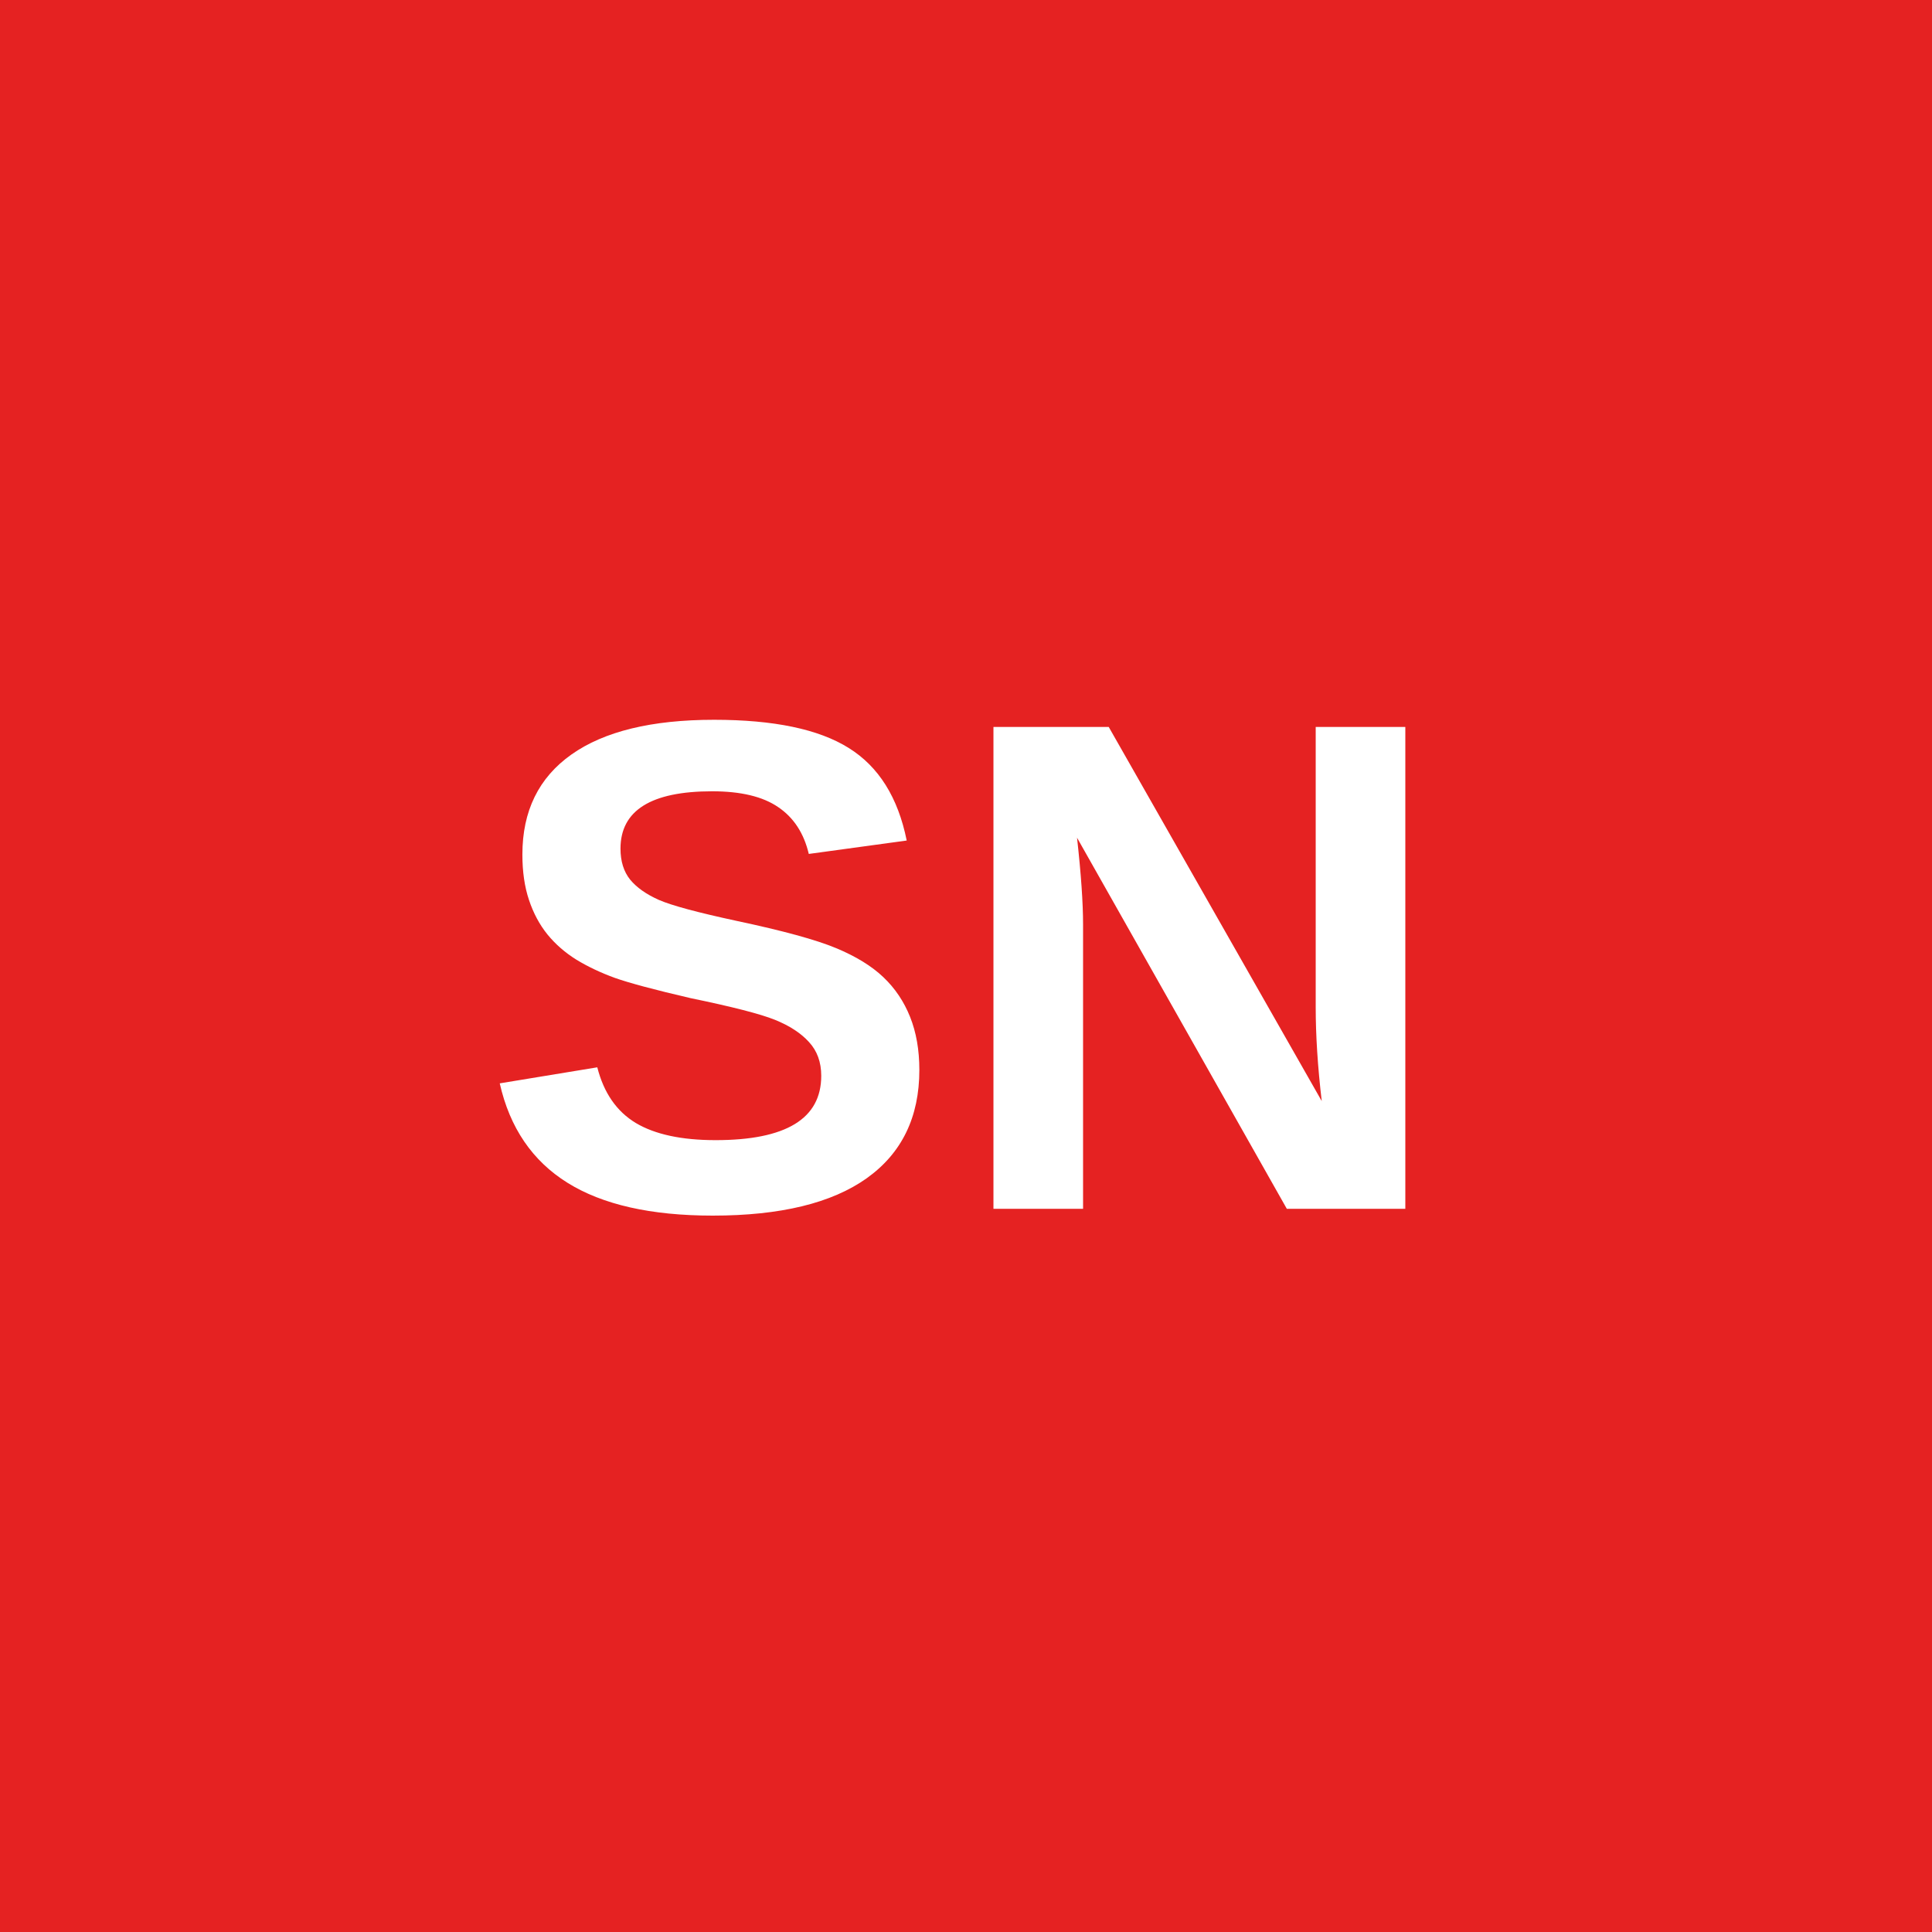
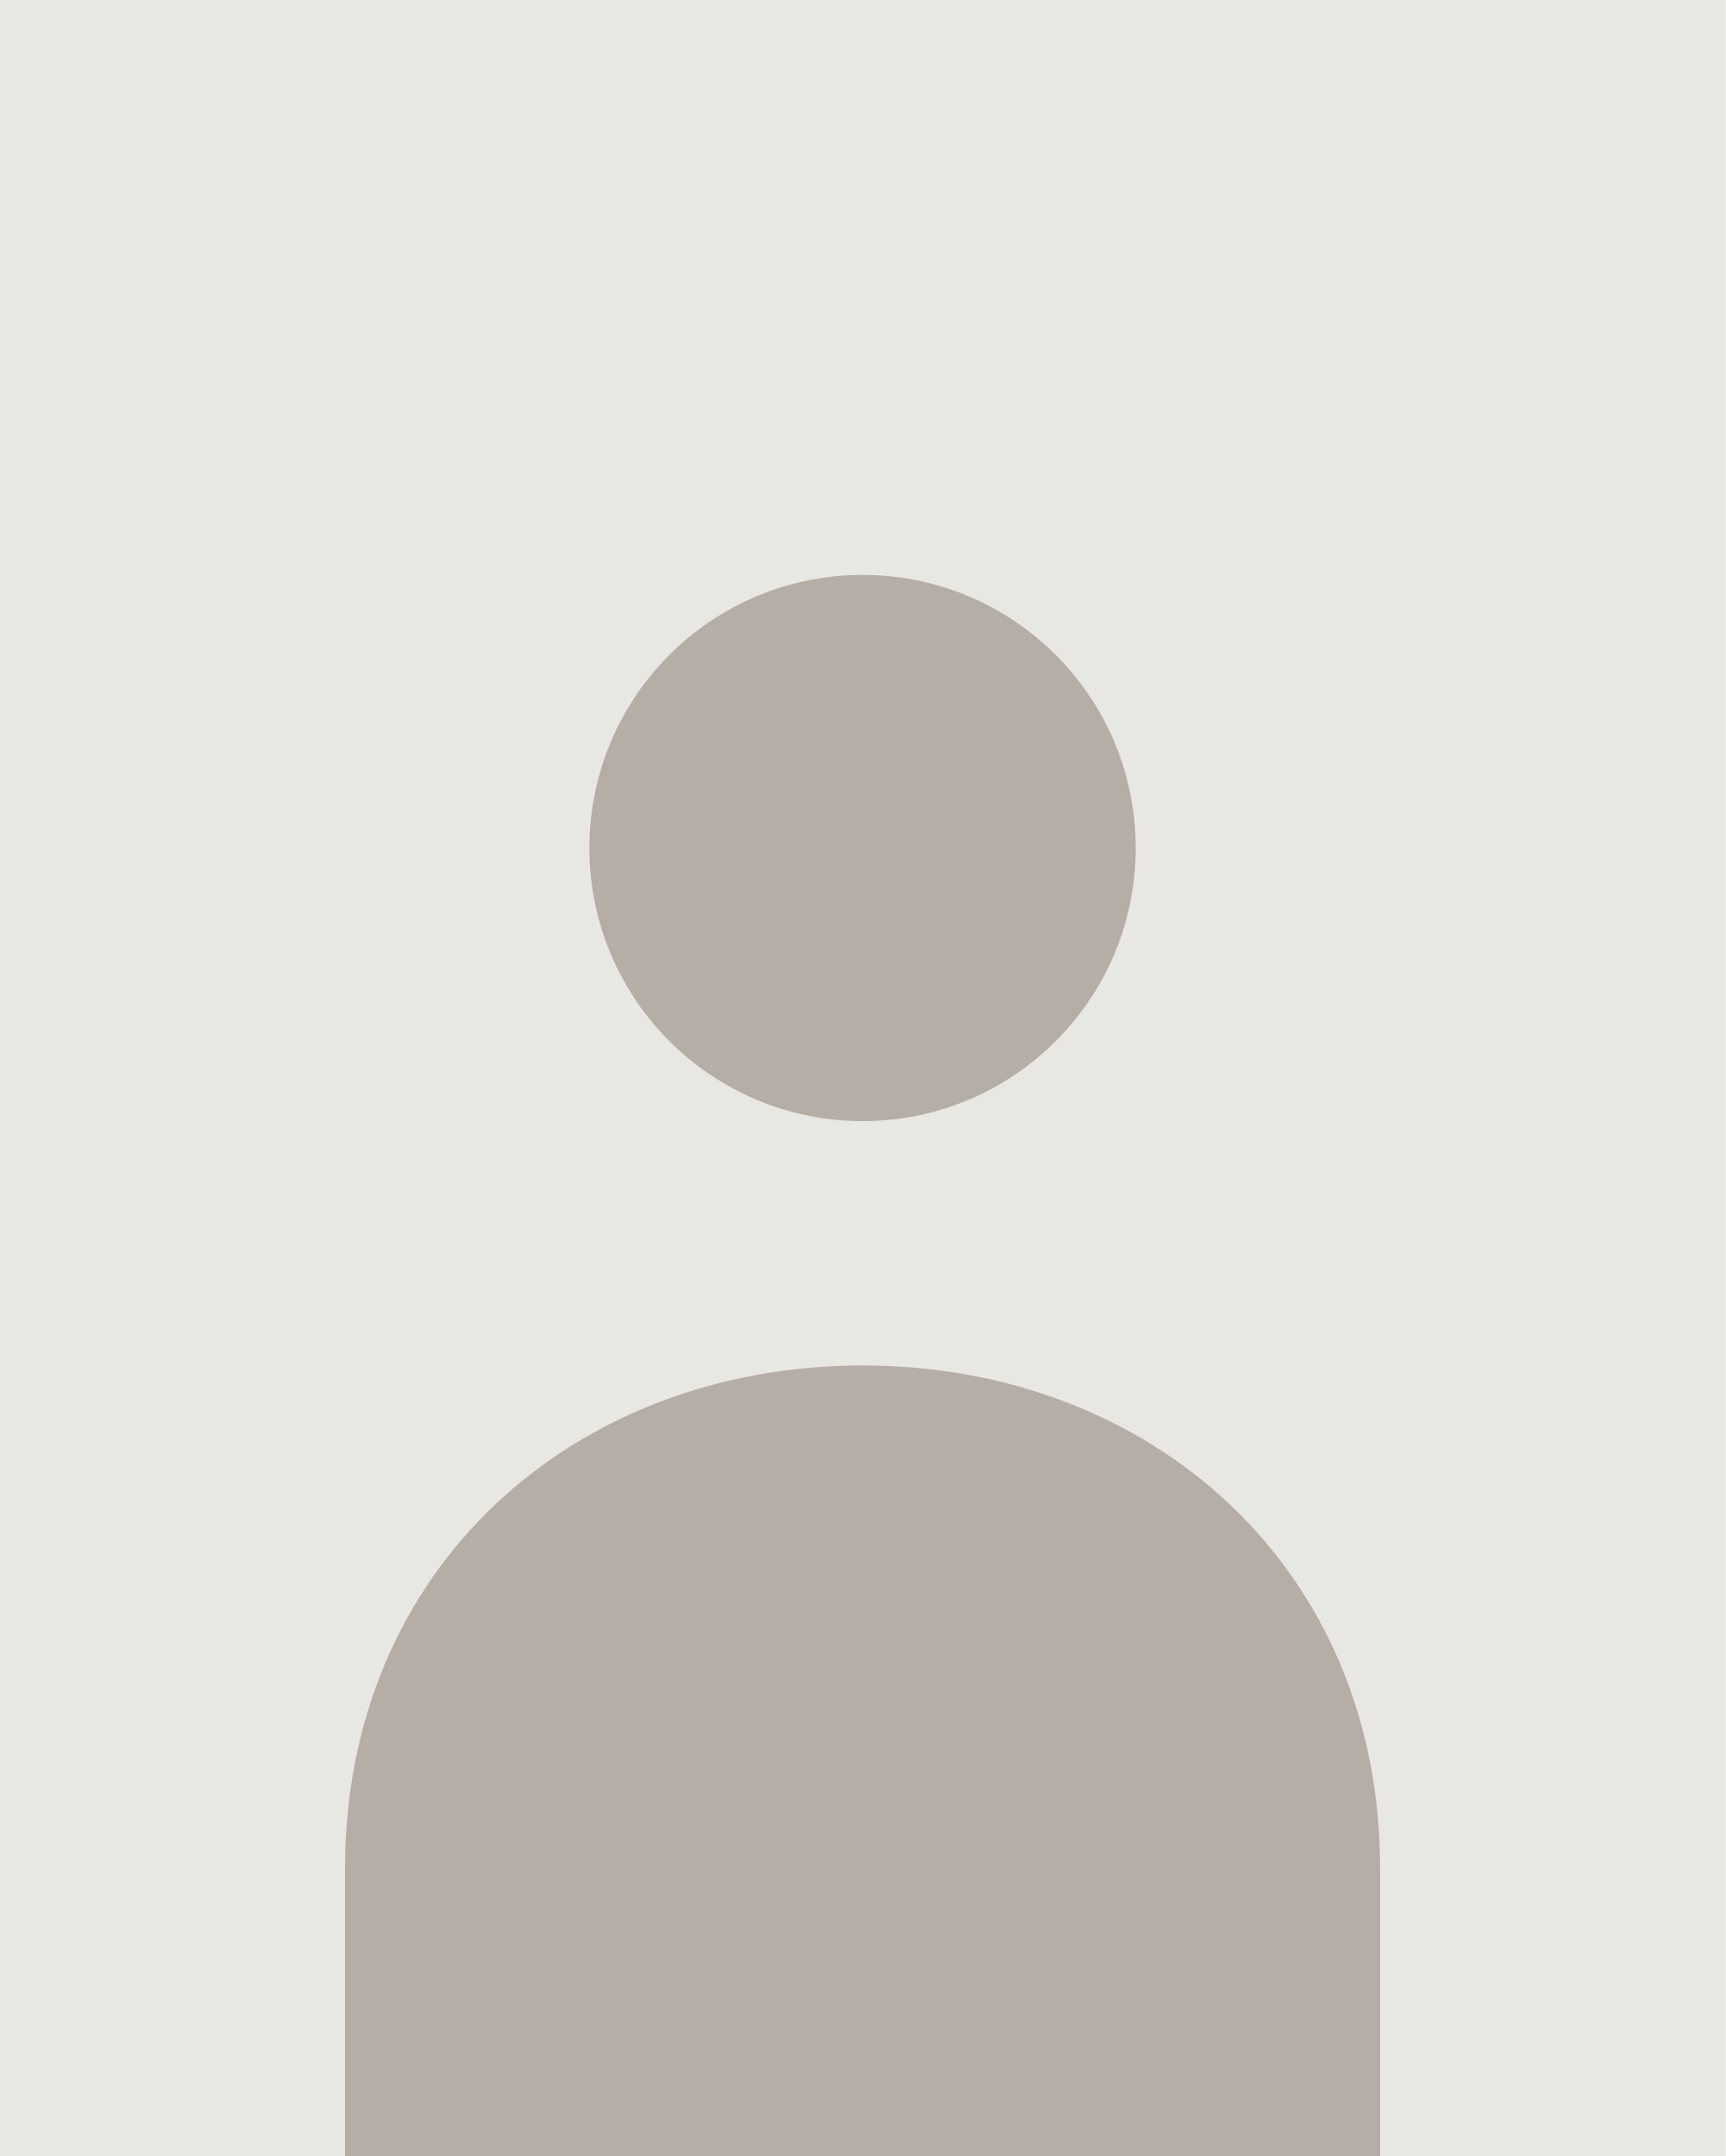
- <svg xmlns="http://www.w3.org/2000/svg" viewBox="0 0 160 160" width="160" height="160" role="img" aria-label="Student photo placeholder">
-   <rect width="160" height="160" fill="#e52222" />
-   <text x="80" y="80" fill="#ffffff" font-family="Segoe UI, Arial, sans-serif" font-size="58" font-weight="600" text-anchor="middle" dominant-baseline="central">SN</text>
+ <svg xmlns="http://www.w3.org/2000/svg" viewBox="0 0 480 600" width="480" height="600" role="img" aria-label="Student photo placeholder">
+   <rect width="480" height="600" fill="#e9e7e3" />
+   <circle cx="240" cy="236" r="76" fill="#b4aea6" />
+   <path d="M96 520c0-84 64-140 144-140s144 56 144 140v80H96Z" fill="#b4aea6" />
</svg>
